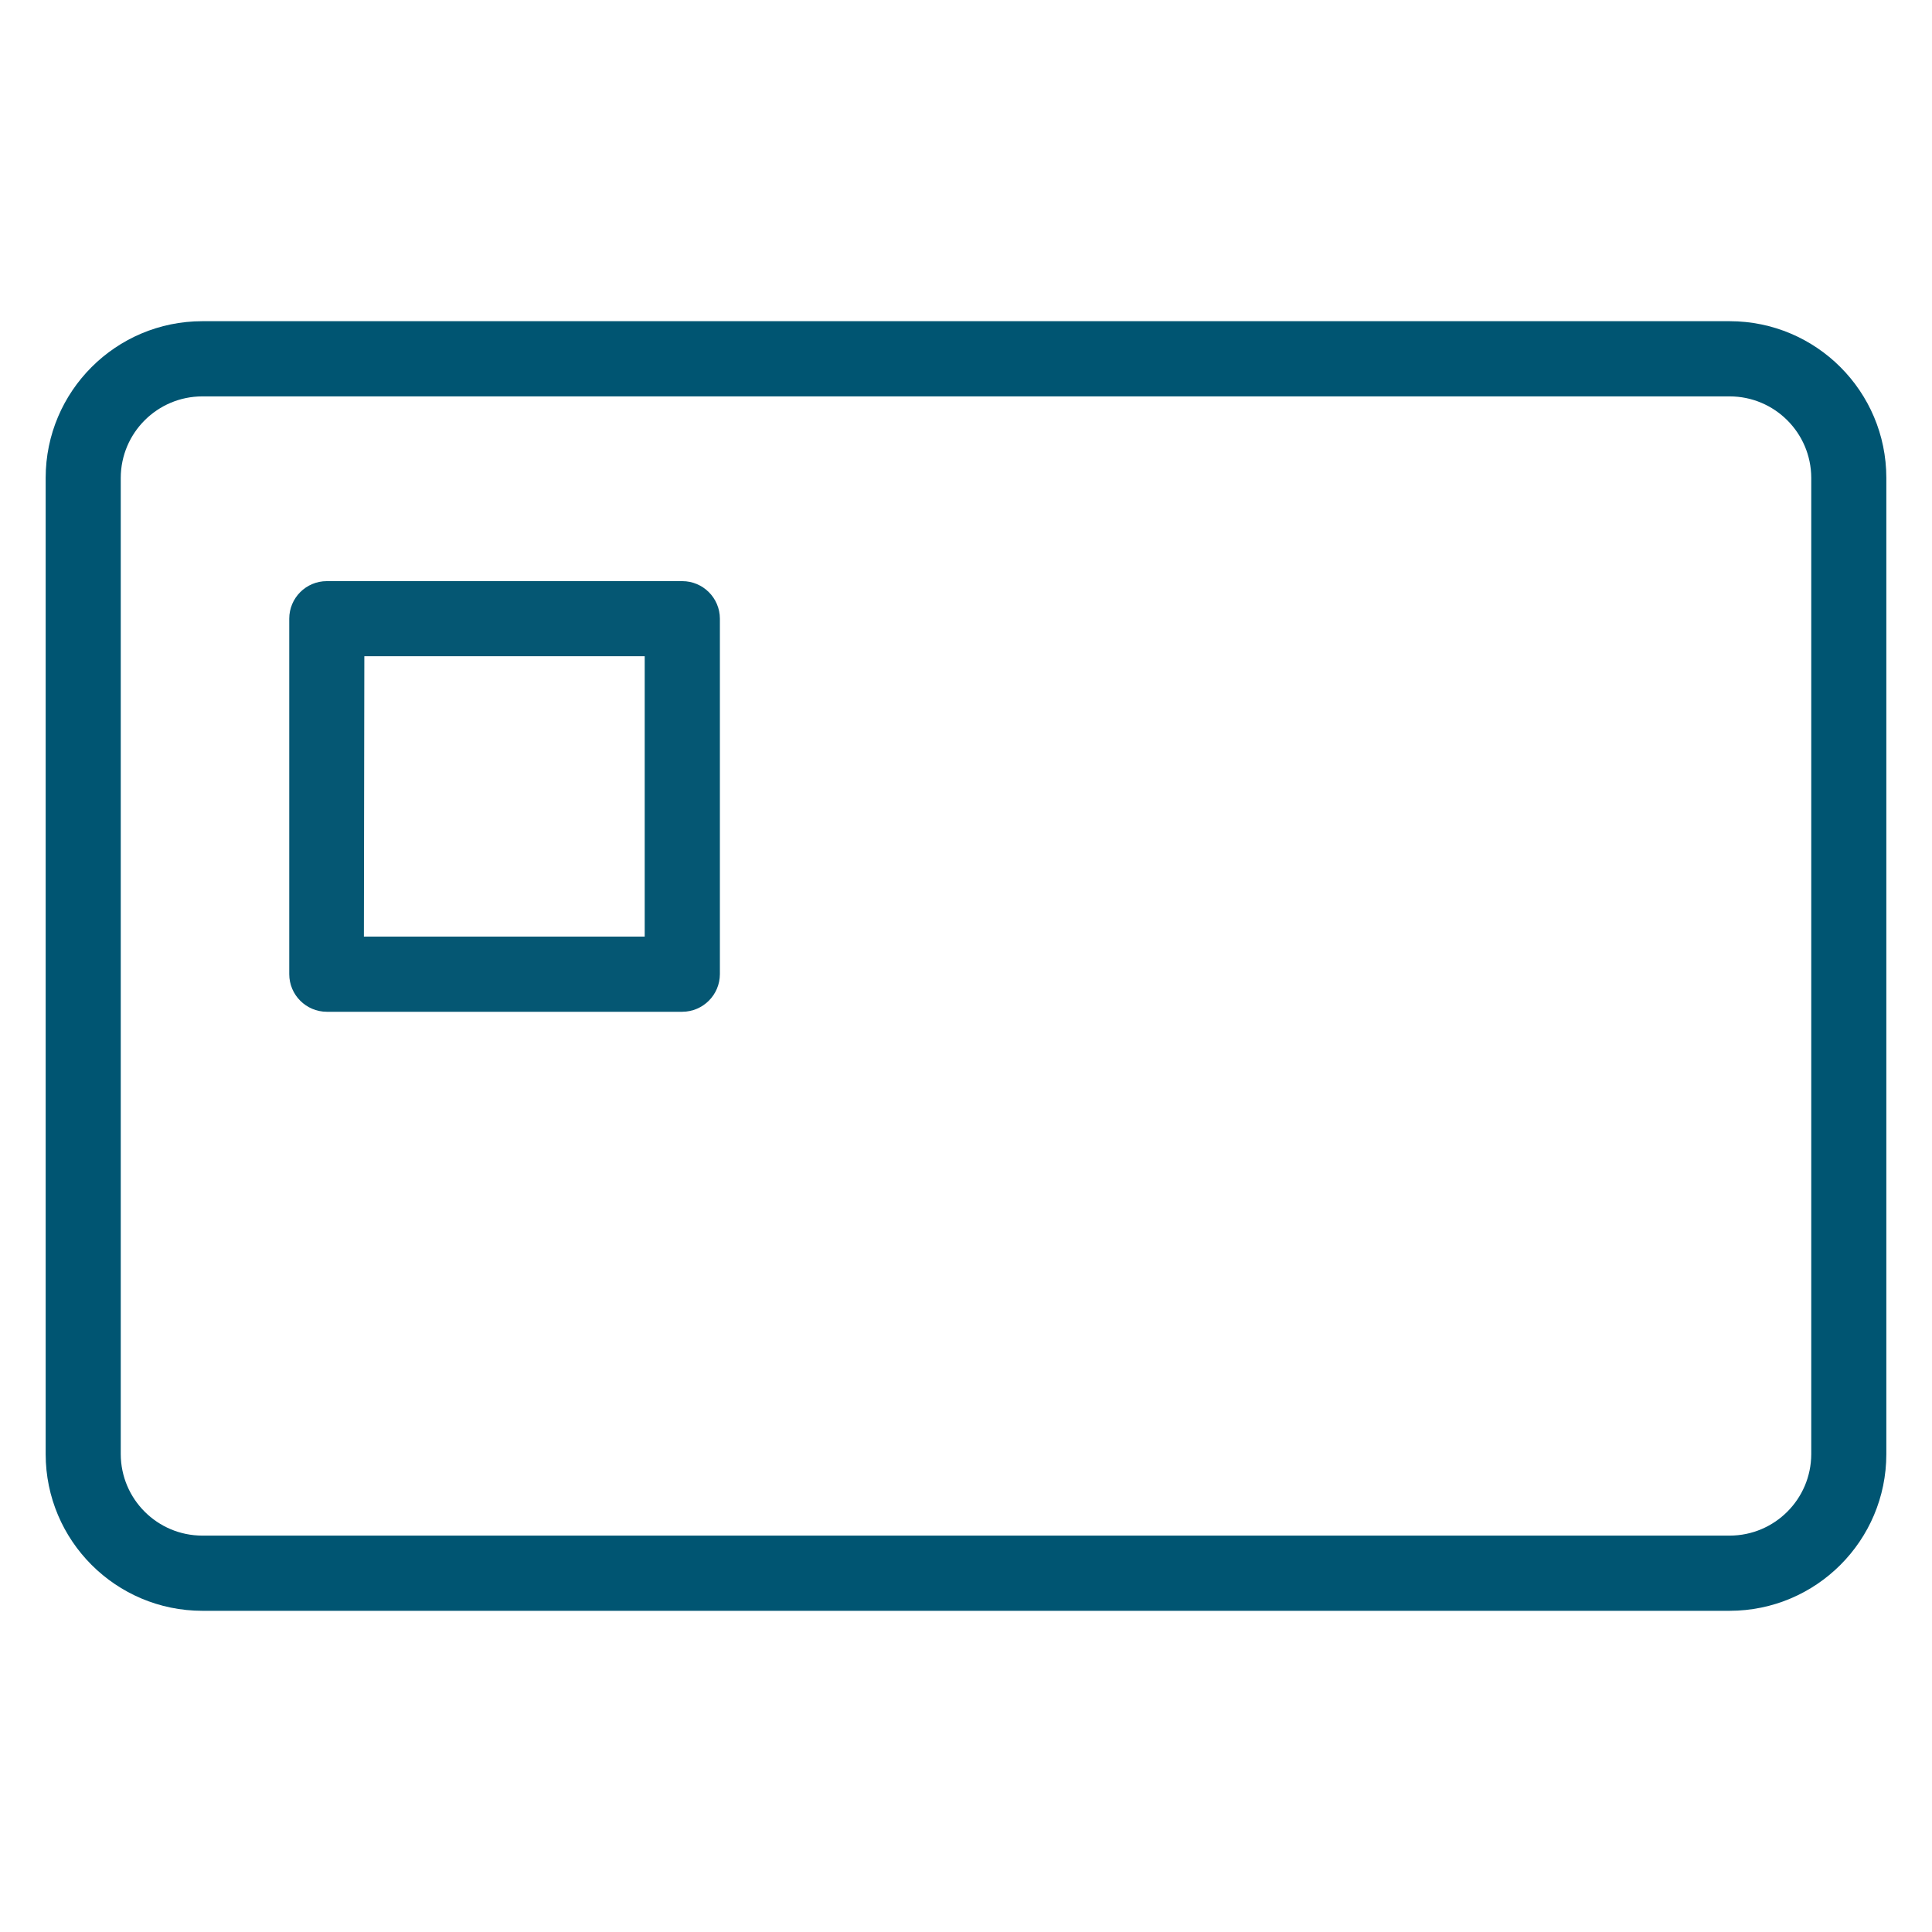
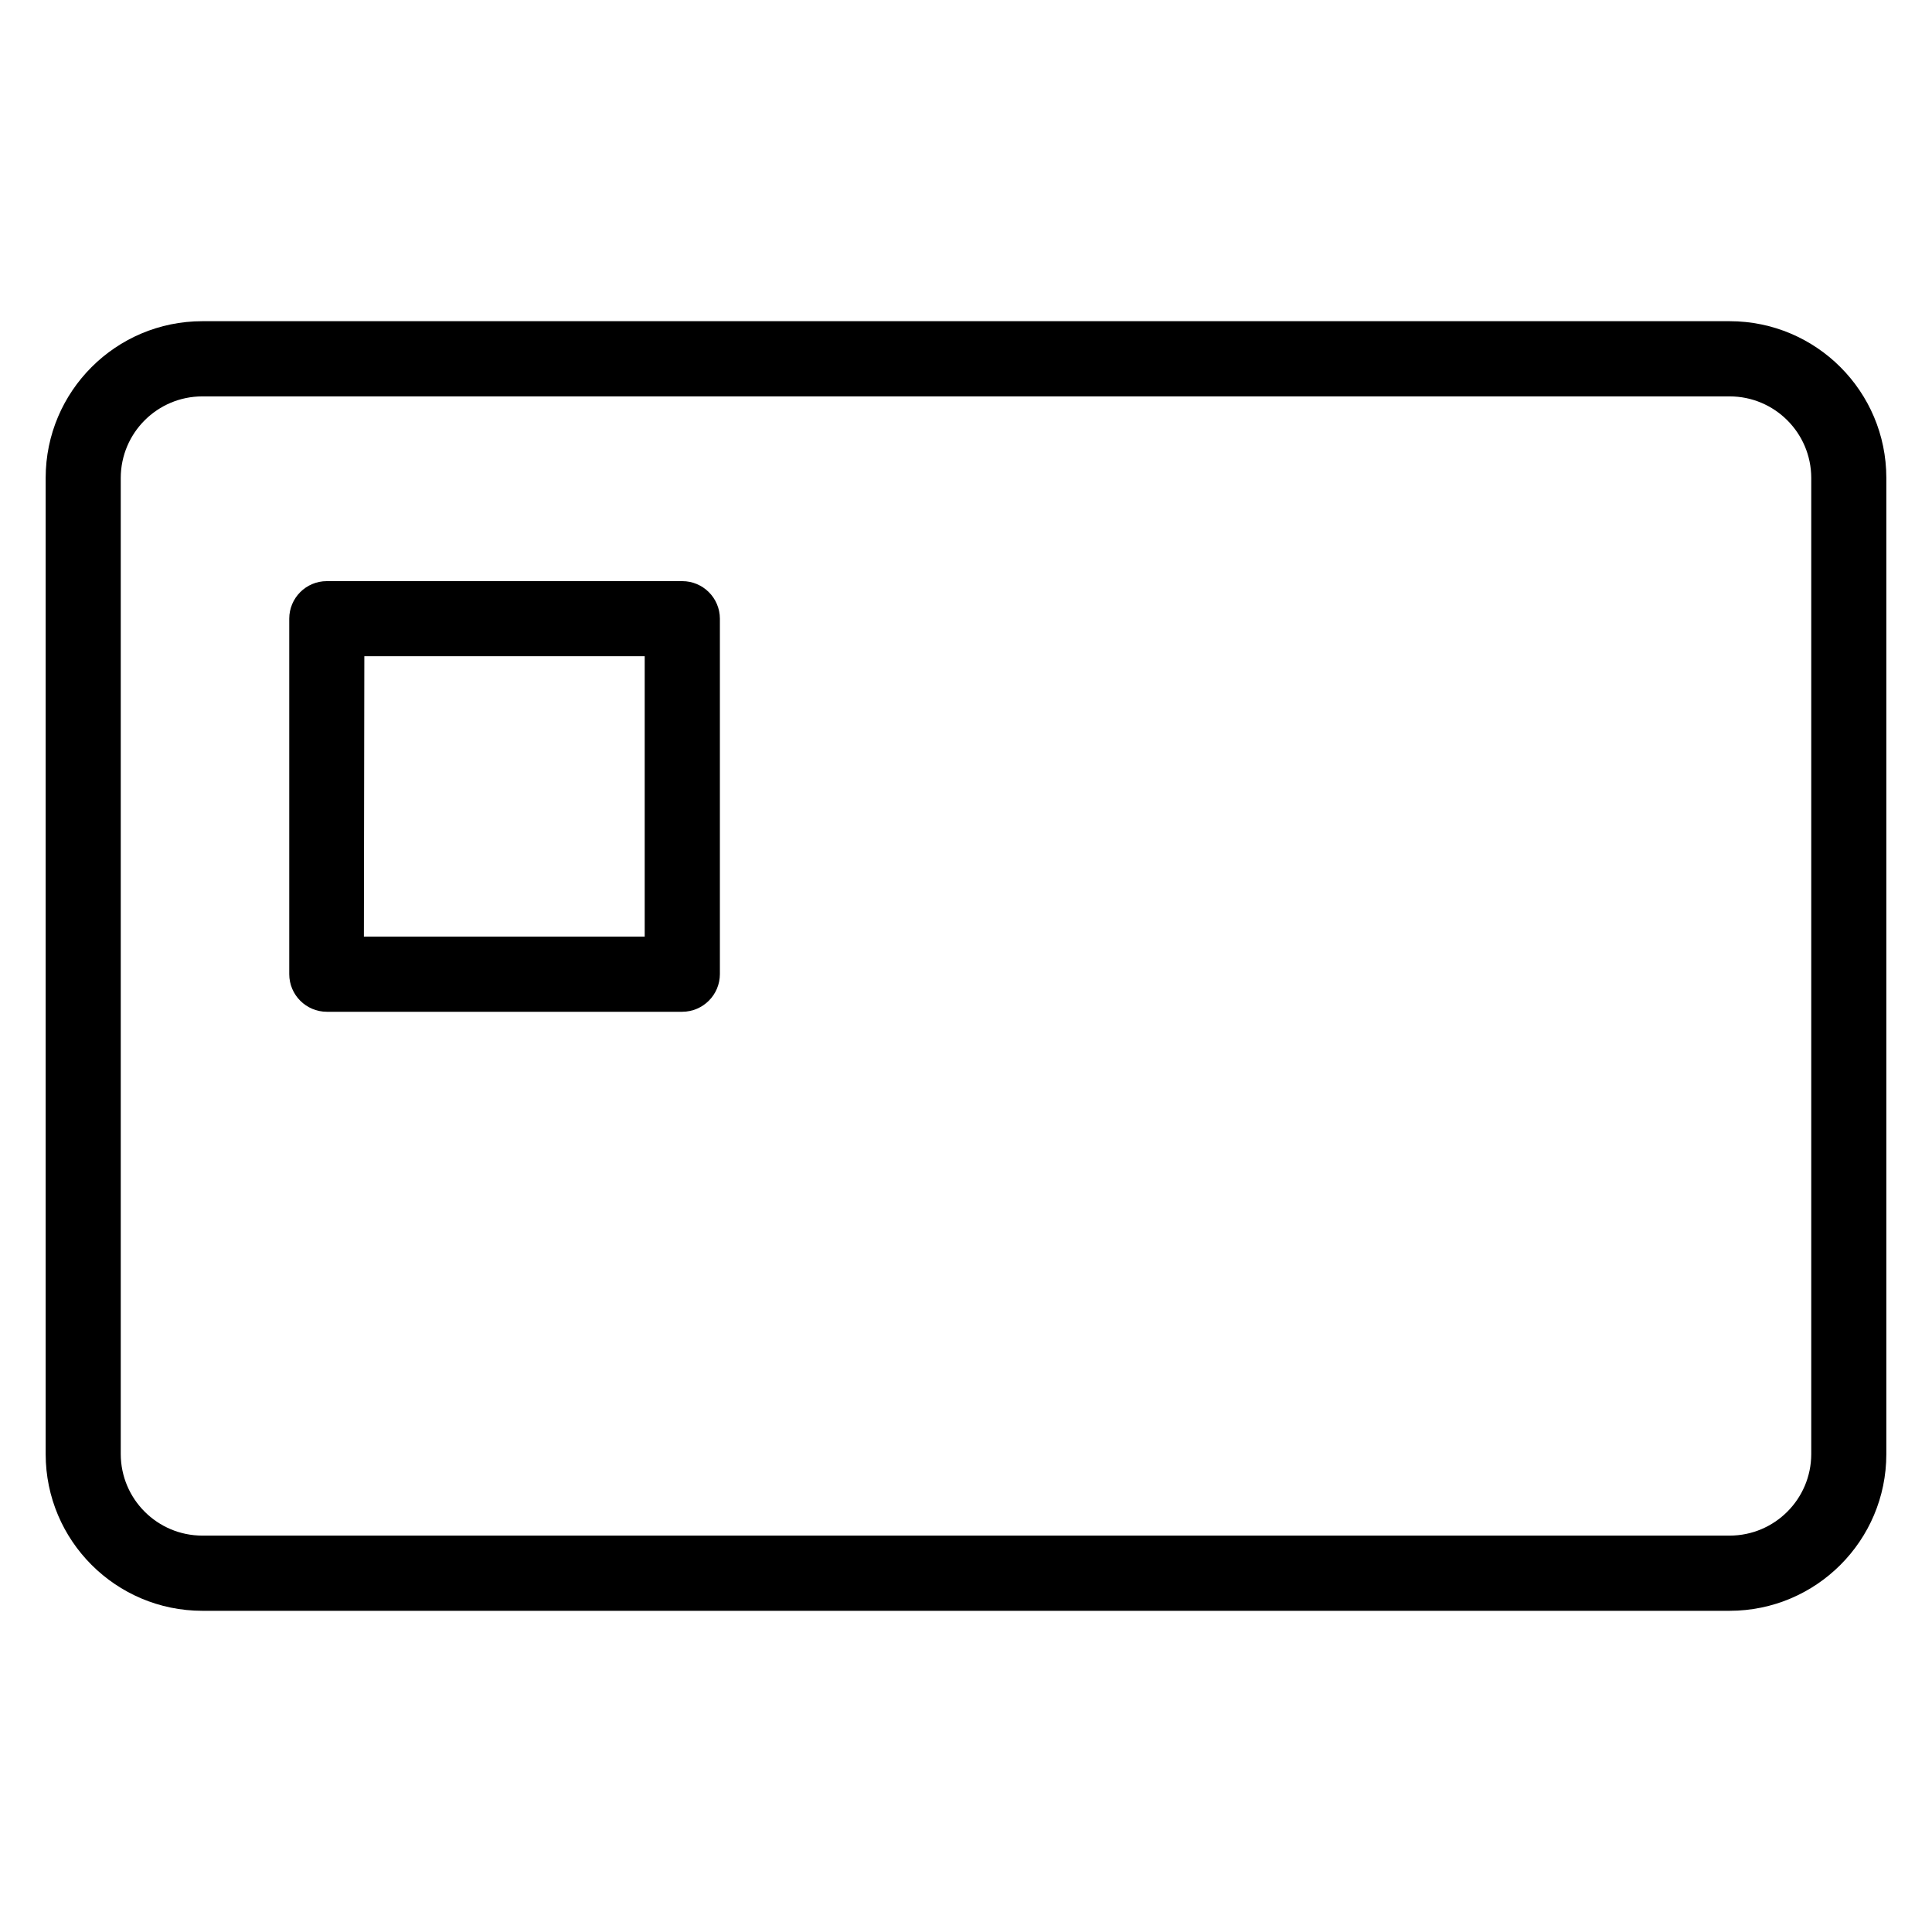
<svg xmlns="http://www.w3.org/2000/svg" id="Layer_1" data-name="Layer 1" viewBox="0 0 176 176">
-   <defs>
-     <style>.cls-1{fill:#005572;}.cls-2{fill:#055773;}.cls-3{fill:none;}</style>
-   </defs>
  <path class="cls-1" d="M157.57,146.74H18.43A14.28,14.28,0,0,1,4.16,132.47V43.53A14.28,14.28,0,0,1,18.43,29.26H157.57a14.28,14.28,0,0,1,14.27,14.27v88.94A14.28,14.28,0,0,1,157.57,146.74ZM18.43,36.11A7.44,7.44,0,0,0,11,43.53v88.94a7.44,7.44,0,0,0,7.43,7.42H157.57a7.44,7.44,0,0,0,7.43-7.42V43.53a7.44,7.44,0,0,0-7.43-7.42Z" />
  <path class="cls-2" d="M62.15,92.17H29.77a3.43,3.43,0,0,1-3.42-3.43V56.36a3.42,3.42,0,0,1,3.42-3.42H62.15a3.43,3.43,0,0,1,3.43,3.42V88.74A3.44,3.44,0,0,1,62.15,92.17Zm-29-6.85H58.73V59.78H33.19Z" />
-   <rect class="cls-3" x="0.5" y="-0.27" width="175" height="176.55" />
</svg>
